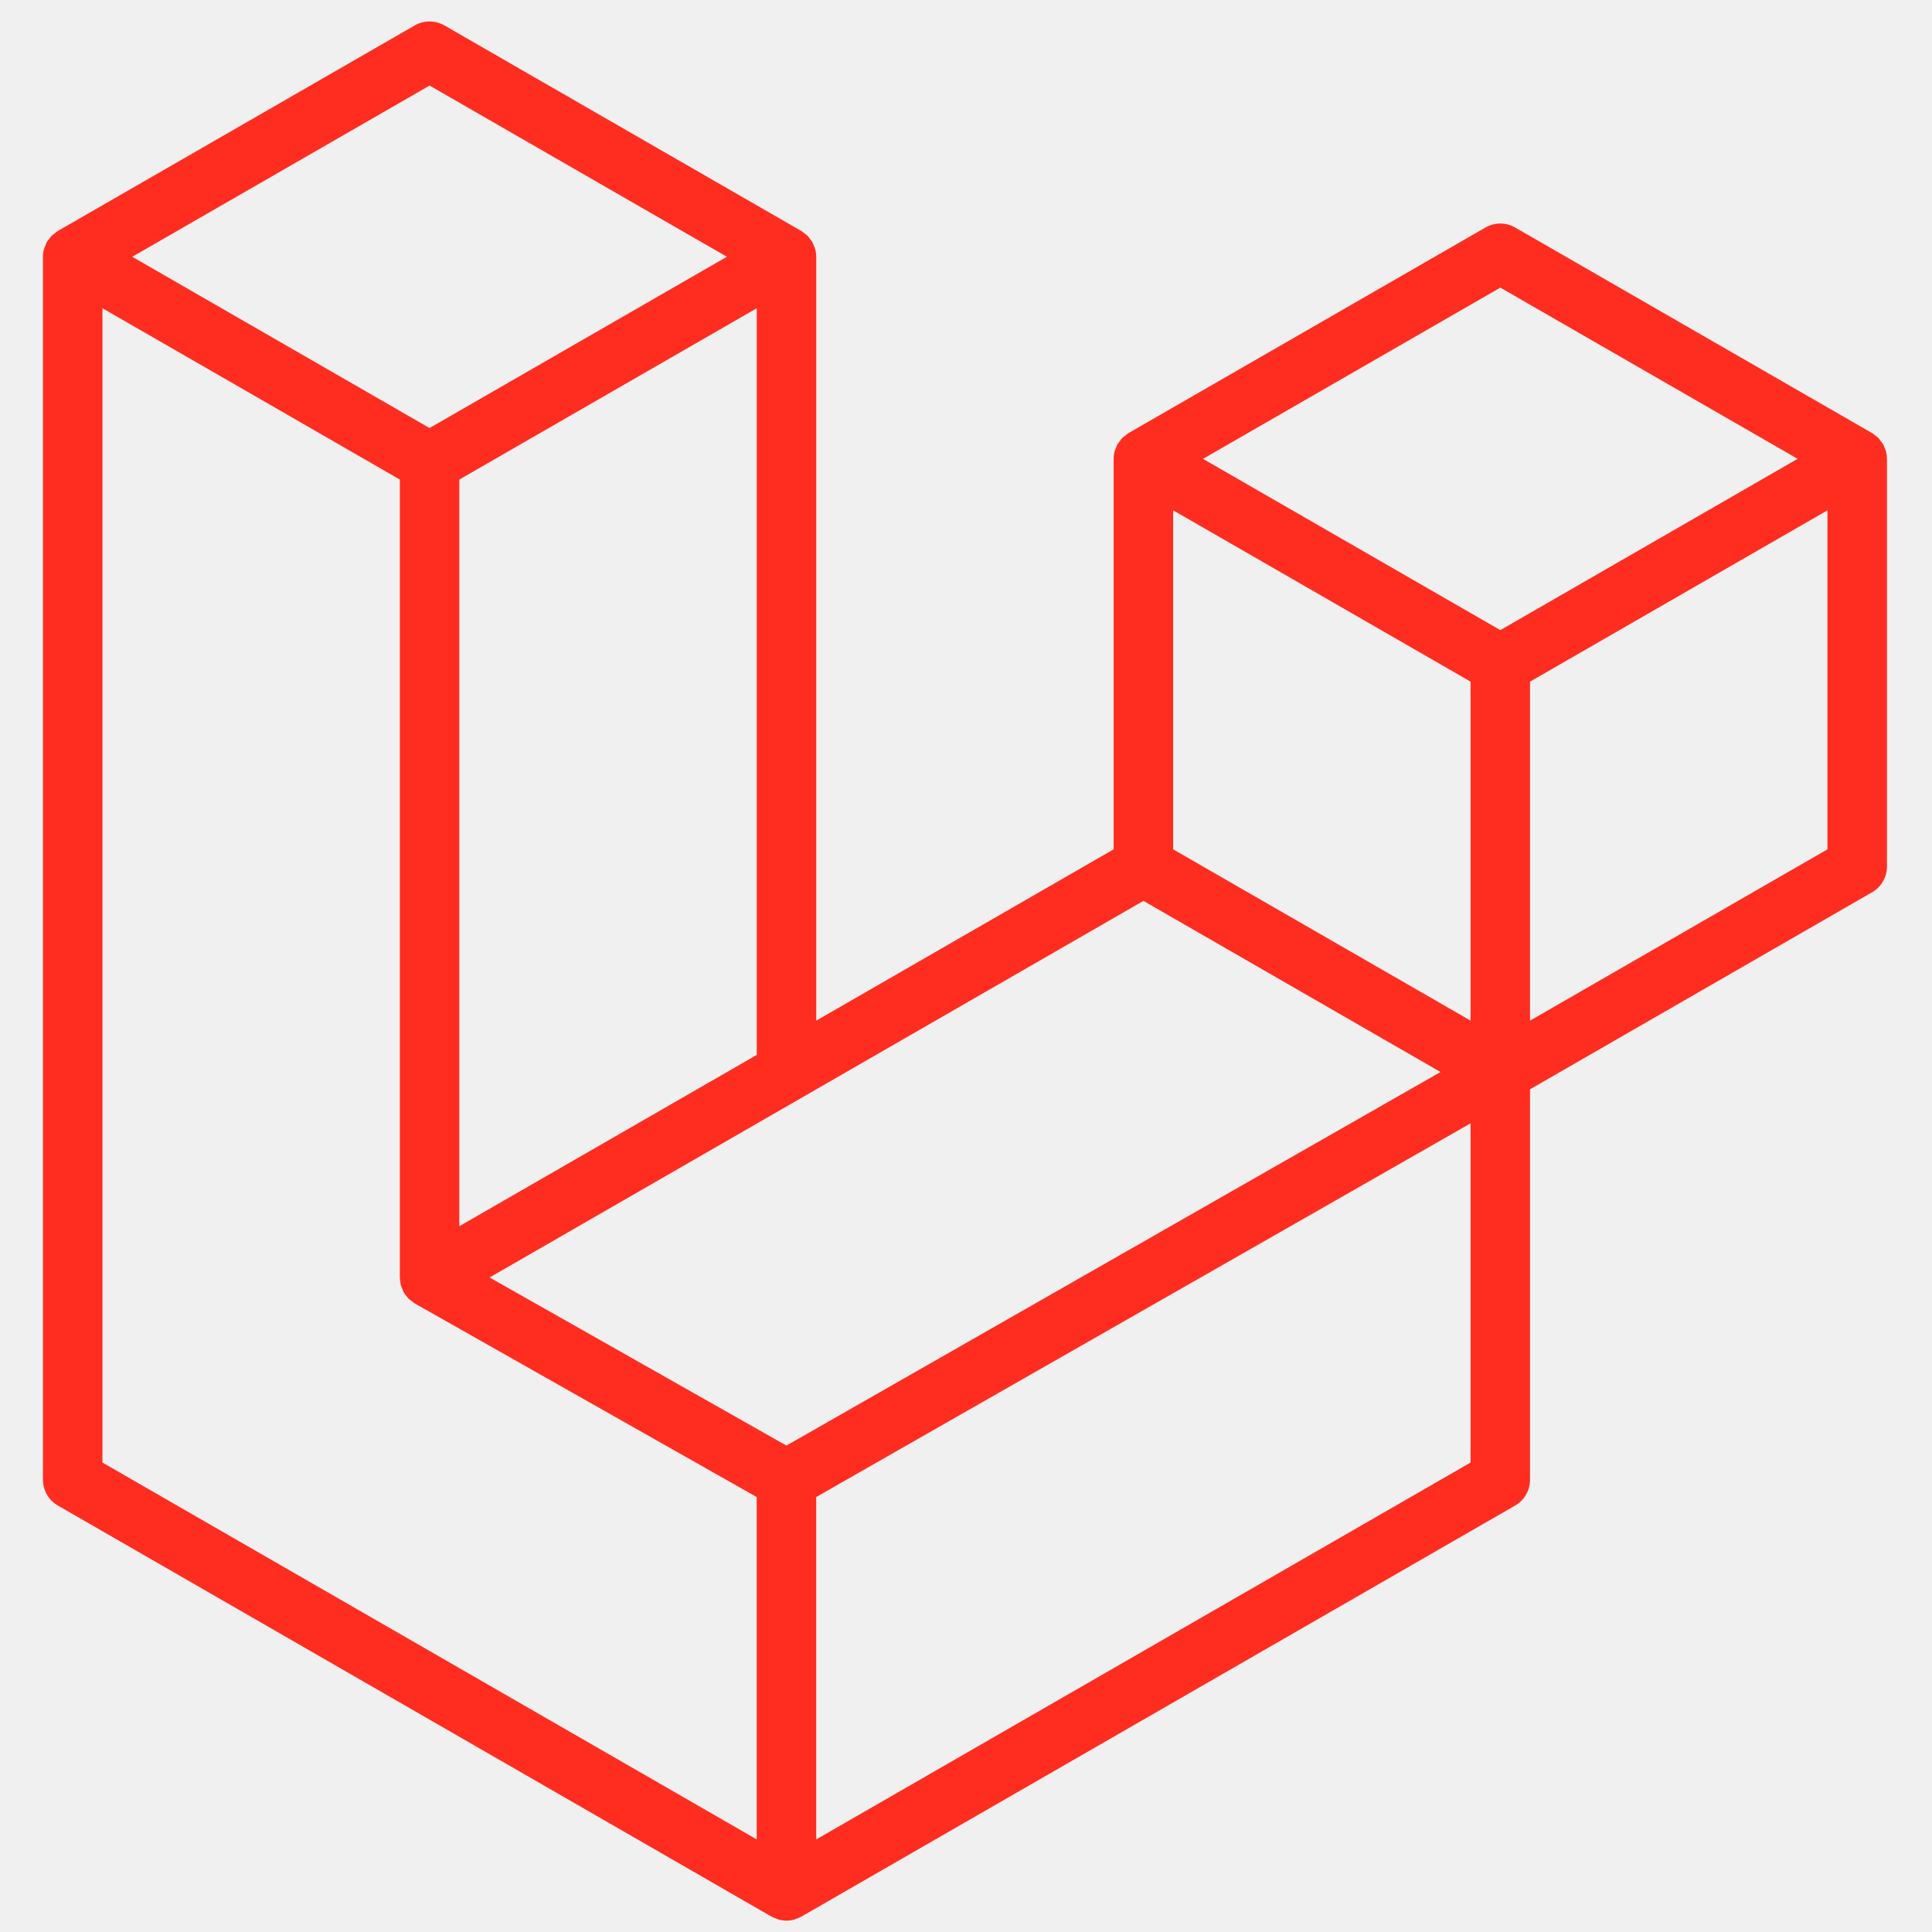
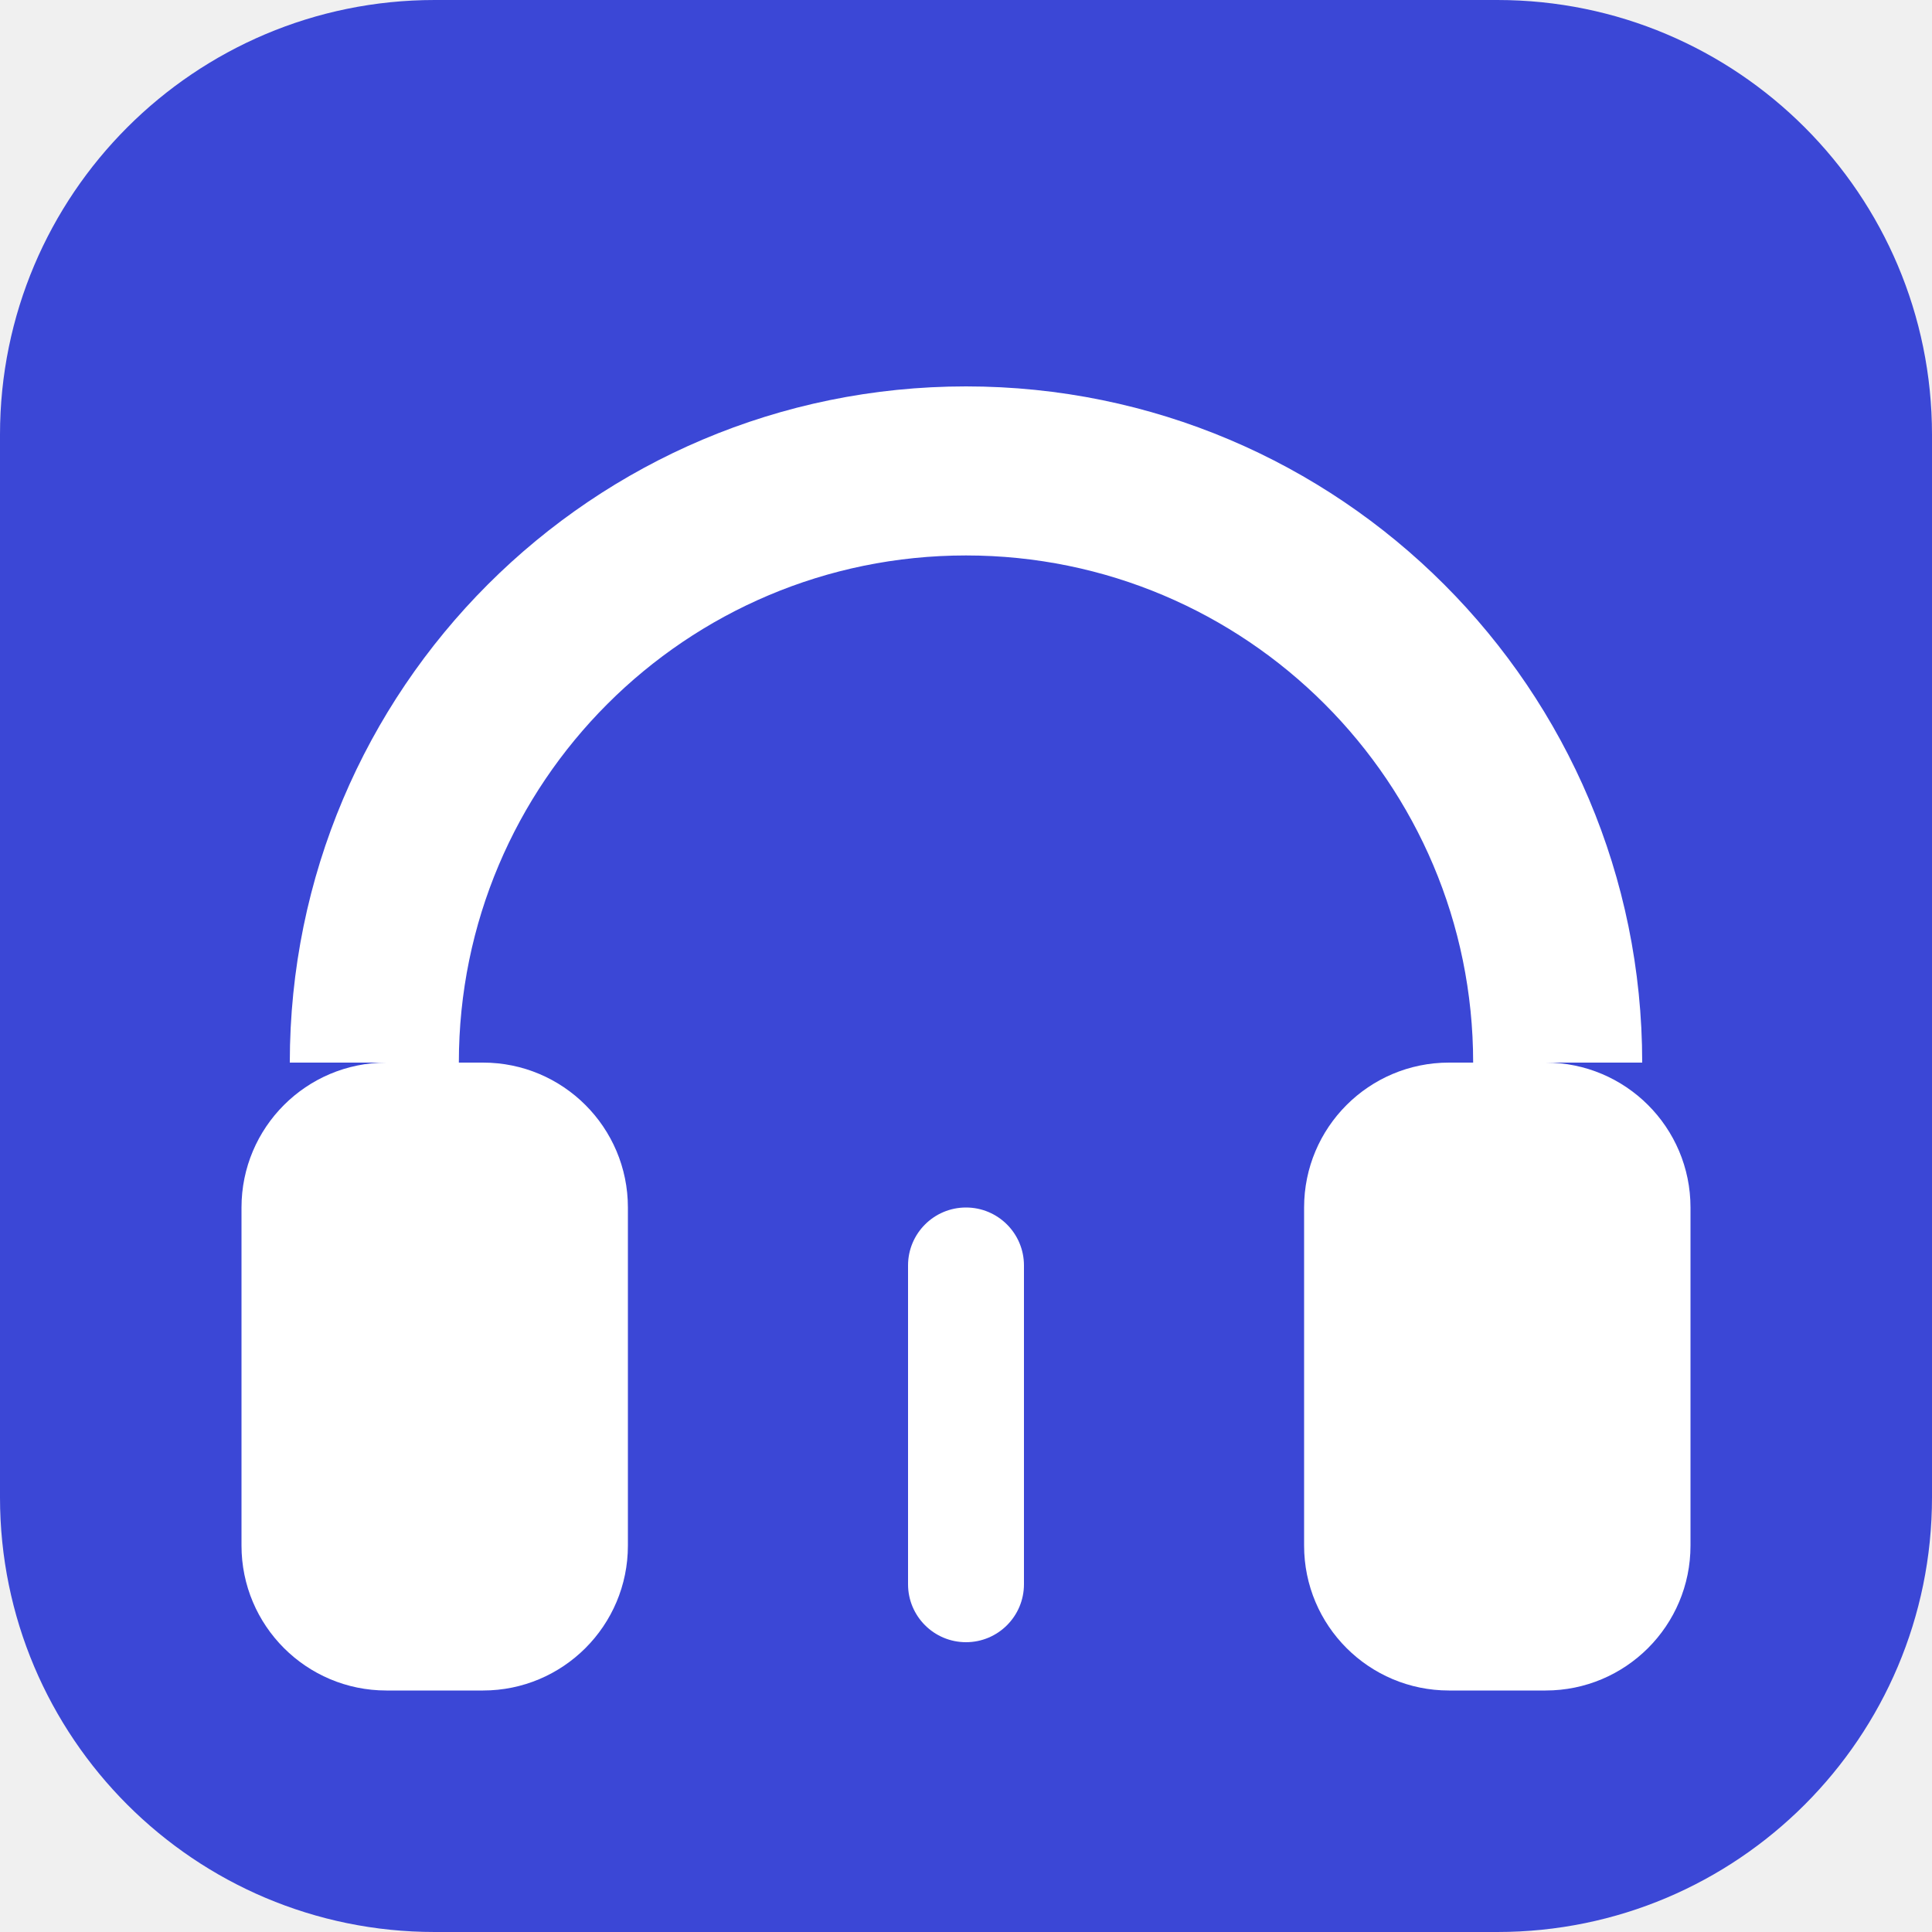
- <svg xmlns="http://www.w3.org/2000/svg" width="166" height="166" viewBox="0 0 166 166" fill="none">
-   <path fill-rule="evenodd" clip-rule="evenodd" d="M162.041 38.759C162.099 38.977 162.129 39.201 162.13 39.426V74.452C162.13 74.902 162.011 75.344 161.786 75.733C161.561 76.122 161.237 76.444 160.847 76.668L131.462 93.594V127.141C131.462 128.054 130.977 128.897 130.186 129.357L68.847 164.683C68.707 164.763 68.554 164.814 68.401 164.868C68.343 164.887 68.289 164.922 68.228 164.938C67.8 165.051 67.349 165.051 66.92 164.938C66.85 164.919 66.786 164.881 66.719 164.855C66.579 164.804 66.432 164.76 66.298 164.683L4.972 129.357C4.583 129.133 4.259 128.81 4.034 128.421C3.808 128.032 3.69 127.591 3.689 127.141L3.689 22.063C3.689 21.834 3.721 21.61 3.779 21.393C3.798 21.32 3.843 21.253 3.868 21.179C3.916 21.045 3.961 20.908 4.031 20.783C4.079 20.7 4.149 20.633 4.206 20.557C4.28 20.454 4.347 20.349 4.433 20.26C4.506 20.186 4.602 20.132 4.685 20.068C4.778 19.992 4.861 19.909 4.966 19.848L35.633 2.185C36.022 1.961 36.462 1.844 36.91 1.844C37.358 1.844 37.798 1.961 38.186 2.185L68.851 19.848H68.857C68.959 19.912 69.045 19.992 69.138 20.065C69.221 20.129 69.313 20.186 69.387 20.257C69.476 20.349 69.54 20.454 69.616 20.557C69.671 20.633 69.744 20.7 69.789 20.783C69.862 20.911 69.904 21.045 69.955 21.179C69.98 21.253 70.025 21.32 70.044 21.396C70.103 21.614 70.133 21.838 70.133 22.063V87.694L95.686 72.974V39.423C95.686 39.2 95.718 38.973 95.775 38.759C95.798 38.683 95.839 38.615 95.865 38.542C95.916 38.408 95.96 38.271 96.031 38.146C96.079 38.063 96.149 37.996 96.203 37.92C96.279 37.818 96.343 37.712 96.433 37.623C96.506 37.549 96.599 37.495 96.681 37.431C96.777 37.355 96.86 37.272 96.962 37.211L127.633 19.548C128.021 19.324 128.461 19.206 128.91 19.206C129.358 19.206 129.798 19.324 130.186 19.548L160.85 37.211C160.959 37.275 161.042 37.355 161.137 37.428C161.217 37.492 161.31 37.549 161.383 37.62C161.473 37.712 161.536 37.818 161.613 37.92C161.67 37.996 161.741 38.063 161.785 38.146C161.859 38.271 161.9 38.408 161.951 38.542C161.98 38.615 162.021 38.683 162.041 38.759ZM157.018 72.974V43.848L146.287 50.028L131.462 58.568V87.694L157.021 72.974H157.018ZM126.354 125.663V96.518L111.771 104.85L70.13 128.626V158.046L126.354 125.663ZM8.801 26.485V125.663L65.018 158.043V128.629L35.649 112L35.64 111.994L35.627 111.988C35.528 111.93 35.445 111.847 35.353 111.777C35.273 111.713 35.18 111.662 35.11 111.592L35.104 111.582C35.021 111.502 34.963 111.403 34.893 111.314C34.829 111.228 34.753 111.154 34.702 111.065L34.699 111.055C34.641 110.96 34.606 110.845 34.565 110.736C34.523 110.64 34.469 110.551 34.443 110.449C34.411 110.328 34.405 110.197 34.392 110.072C34.379 109.976 34.354 109.881 34.354 109.785V109.778V41.205L19.532 32.662L8.801 26.485ZM36.913 7.35L11.364 22.063L36.907 36.777L62.453 22.06L36.907 7.35H36.913ZM50.2 99.174L65.022 90.637V26.485L54.291 32.665L39.466 41.205V105.357L50.2 99.174ZM128.91 24.713L103.363 39.426L128.91 54.14L154.453 39.423L128.91 24.713ZM126.354 58.568L111.529 50.028L100.798 43.848V72.974L115.619 81.511L126.354 87.694V58.568ZM67.571 124.205L105.042 102.803L123.772 92.109L98.245 77.405L68.854 94.334L42.066 109.762L67.571 124.205Z" fill="#FF2D20" />
+ <svg xmlns="http://www.w3.org/2000/svg" width="256" height="256" viewBox="0 0 40 40">
+   <rect width="40" height="40" rx="9" fill="#3b47d6" />
+   <g fill="#ffffff">
+     <path d="M6 22a14 14 0 0 1 28 0h-3.5a10.5 10.5 0 0 0-21 0z" />
+     <rect x="5" y="22" width="8" height="13" rx="3" />
+     <rect x="27" y="22" width="8" height="13" rx="3" />
+     <rect x="18.8" y="25" width="2.4" height="9" rx="1.2" />
+   </g>
</svg>
